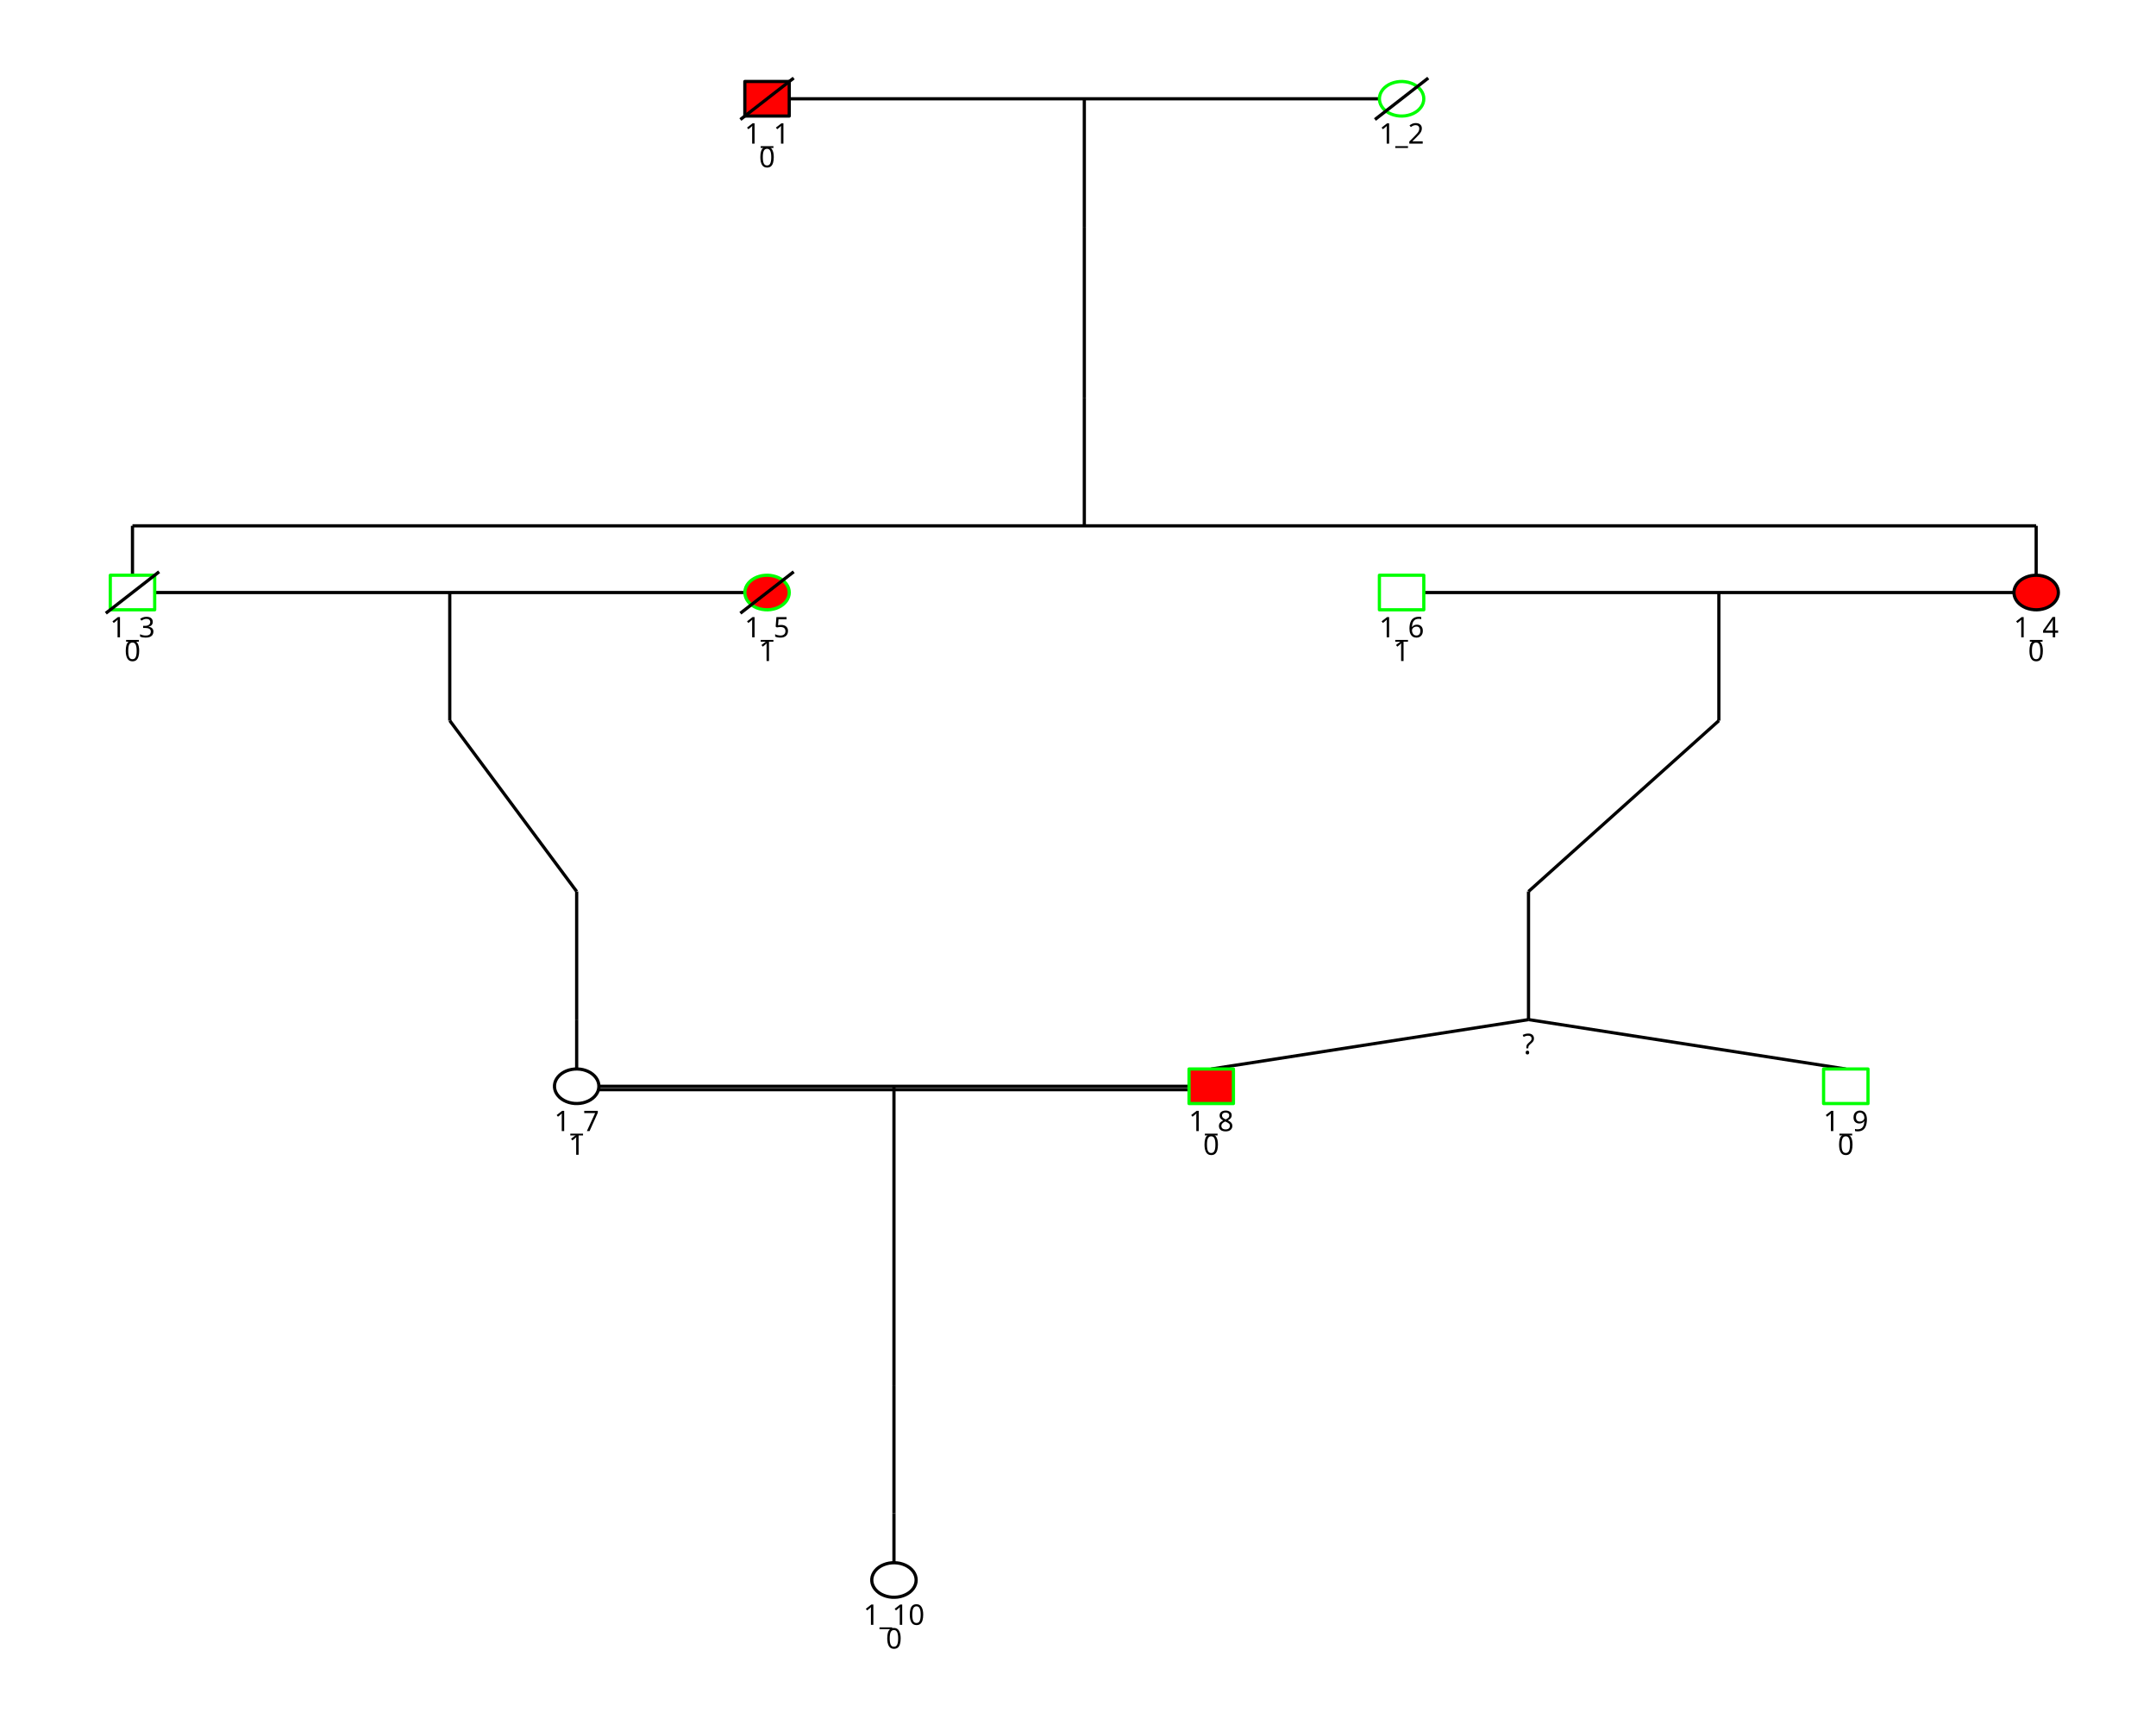
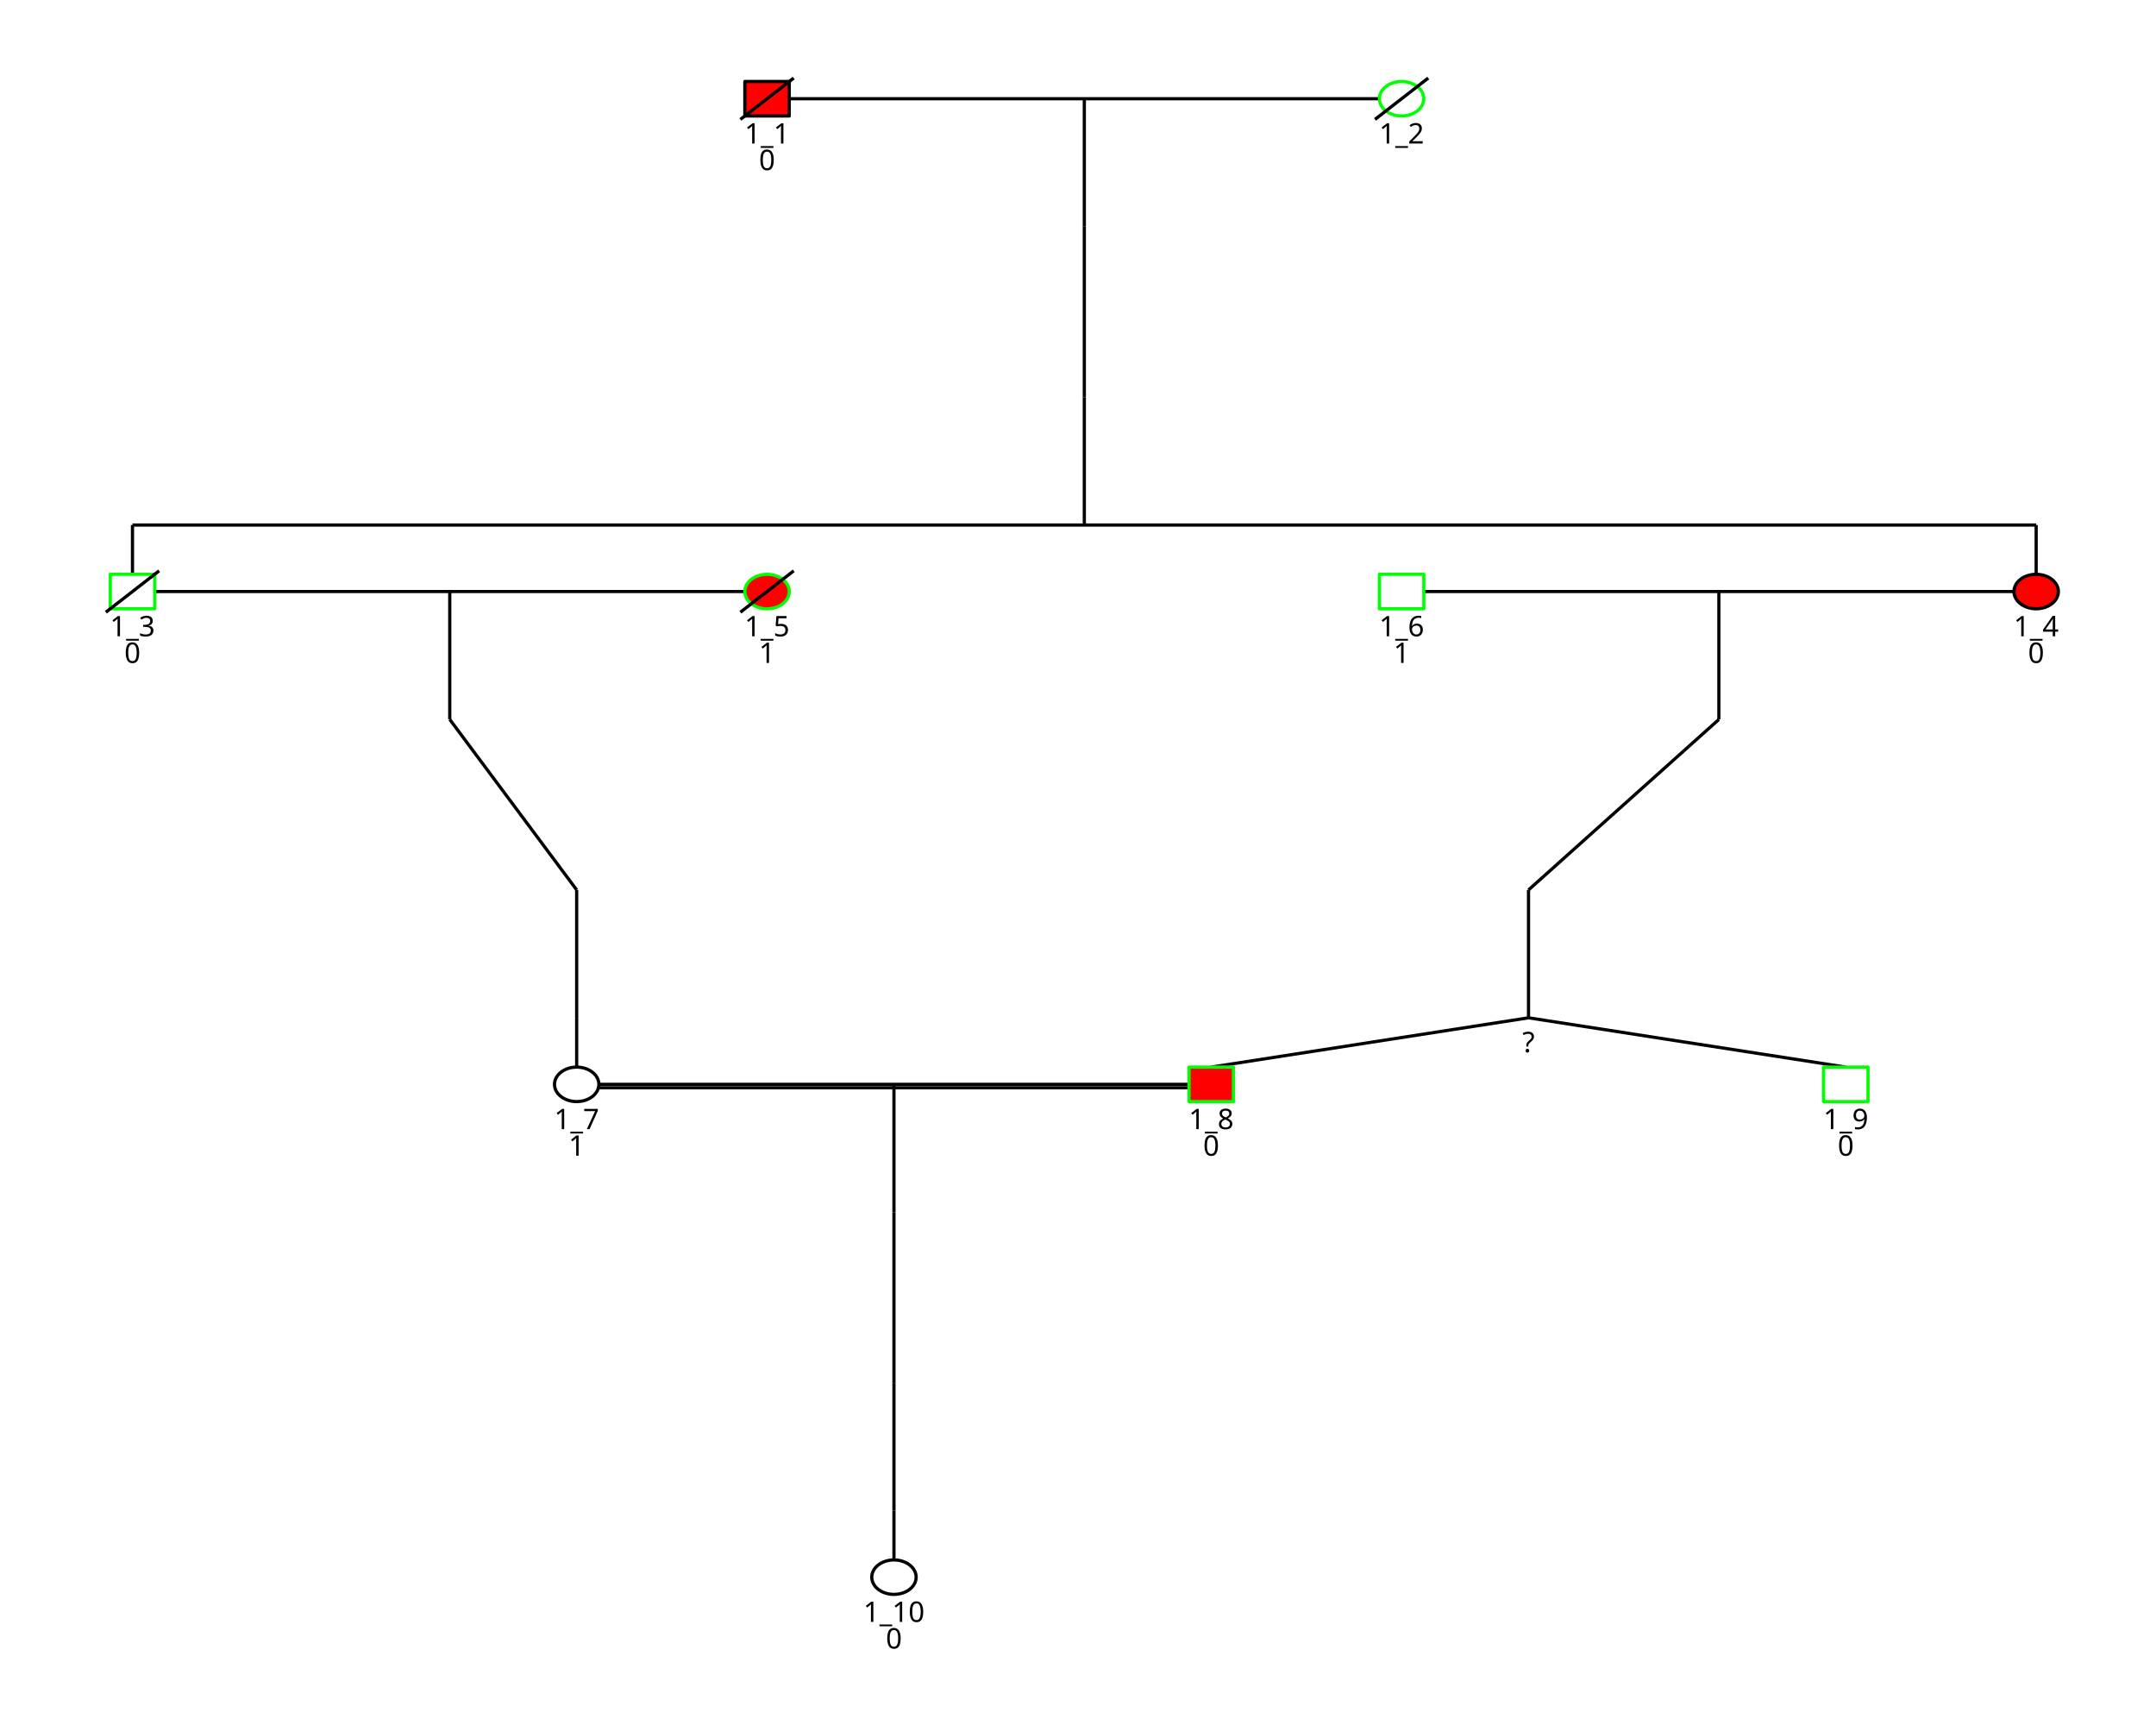
<svg xmlns="http://www.w3.org/2000/svg" class="svglite" data-engine-version="2.0" width="720.00pt" height="576.00pt" viewBox="0 0 720.00 576.00">
  <defs>
    <style type="text/css">
    .svglite line, .svglite polyline, .svglite polygon, .svglite path, .svglite rect, .svglite circle {
      fill: none;
      stroke: #000000;
      stroke-linecap: round;
      stroke-linejoin: round;
      stroke-miterlimit: 10.00;
    }
  </style>
  </defs>
  <rect width="100%" height="100%" style="stroke: none; fill: #FFFFFF;" />
  <defs>
    <clipPath id="cpMC4wMHw3MjAuMDB8MC4wMHw1NzYuMDA=">
      <rect x="0.00" y="0.00" width="720.00" height="576.00" />
    </clipPath>
  </defs>
  <g clip-path="url(#cpMC4wMHw3MjAuMDB8MC4wMHw1NzYuMDA=)">
    <rect x="0.00" y="0.00" width="720.00" height="576.00" style="stroke-width: 1.07; stroke: #FFFFFF; fill: #FFFFFF;" />
  </g>
  <defs>
    <clipPath id="cpMi43NHw3MjAuMDB8MC4wMHw1NzMuMjY=">
      <rect x="2.74" y="0.00" width="717.26" height="573.26" />
    </clipPath>
  </defs>
  <g clip-path="url(#cpMi43NHw3MjAuMDB8MC4wMHw1NzMuMjY=)">
    <rect x="2.74" y="0.00" width="717.26" height="573.26" style="stroke-width: 1.07; stroke: none;" />
-     <line x1="263.57" y1="32.98" x2="460.65" y2="32.98" style="stroke-width: 1.07; stroke-linecap: butt;" />
-     <line x1="51.66" y1="197.85" x2="248.74" y2="197.85" style="stroke-width: 1.07; stroke-linecap: butt;" />
-     <line x1="200.00" y1="362.72" x2="397.08" y2="362.72" style="stroke-width: 1.07; stroke-linecap: butt;" />
-     <line x1="475.48" y1="197.85" x2="672.56" y2="197.85" style="stroke-width: 1.07; stroke-linecap: butt;" />
-     <line x1="200.00" y1="363.87" x2="397.08" y2="363.87" style="stroke-width: 1.07; stroke-linecap: butt;" />
-     <line x1="44.24" y1="192.08" x2="44.24" y2="175.59" style="stroke-width: 1.07; stroke-linecap: butt;" />
-     <line x1="679.98" y1="192.08" x2="679.98" y2="175.59" style="stroke-width: 1.07; stroke-linecap: butt;" />
-     <line x1="44.24" y1="175.59" x2="679.98" y2="175.59" style="stroke-width: 1.07; stroke-linecap: butt;" />
-     <line x1="362.11" y1="175.59" x2="362.11" y2="132.81" style="stroke-width: 1.07; stroke-linecap: butt;" />
-     <line x1="362.11" y1="132.81" x2="362.11" y2="75.76" style="stroke-width: 1.07; stroke-linecap: butt;" />
-     <line x1="362.11" y1="75.76" x2="362.11" y2="32.98" style="stroke-width: 1.07; stroke-linecap: butt;" />
-     <line x1="192.58" y1="356.95" x2="192.58" y2="340.46" style="stroke-width: 1.07; stroke-linecap: butt;" />
-     <line x1="192.58" y1="340.46" x2="192.58" y2="340.46" style="stroke-width: 1.07; stroke-linecap: butt;" />
-     <line x1="192.58" y1="340.46" x2="192.58" y2="297.68" style="stroke-width: 1.07; stroke-linecap: butt;" />
-     <line x1="192.58" y1="297.68" x2="150.20" y2="240.63" style="stroke-width: 1.07; stroke-linecap: butt;" />
-     <line x1="150.20" y1="240.63" x2="150.20" y2="197.85" style="stroke-width: 1.07; stroke-linecap: butt;" />
-     <line x1="404.49" y1="356.95" x2="510.45" y2="340.46" style="stroke-width: 1.07; stroke-linecap: butt;" />
-     <line x1="616.41" y1="356.95" x2="510.45" y2="340.46" style="stroke-width: 1.07; stroke-linecap: butt;" />
-     <line x1="510.45" y1="340.46" x2="510.45" y2="340.46" style="stroke-width: 1.07; stroke-linecap: butt;" />
-     <line x1="510.45" y1="340.46" x2="510.45" y2="297.68" style="stroke-width: 1.07; stroke-linecap: butt;" />
-     <line x1="510.45" y1="297.68" x2="574.02" y2="240.63" style="stroke-width: 1.07; stroke-linecap: butt;" />
-     <line x1="574.02" y1="240.63" x2="574.02" y2="197.85" style="stroke-width: 1.07; stroke-linecap: butt;" />
-     <line x1="298.54" y1="521.81" x2="298.54" y2="505.33" style="stroke-width: 1.07; stroke-linecap: butt;" />
-     <line x1="298.54" y1="505.33" x2="298.54" y2="505.33" style="stroke-width: 1.07; stroke-linecap: butt;" />
-     <line x1="298.54" y1="505.33" x2="298.54" y2="462.54" style="stroke-width: 1.07; stroke-linecap: butt;" />
-     <line x1="298.54" y1="462.54" x2="298.54" y2="405.50" style="stroke-width: 1.07; stroke-linecap: butt;" />
-     <line x1="298.54" y1="405.50" x2="298.54" y2="362.72" style="stroke-width: 1.07; stroke-linecap: butt;" />
-     <polygon points="248.74,27.21 248.74,38.75 263.57,38.75 263.57,27.21 " style="stroke-width: 1.07; stroke-linecap: butt; fill: #FF0000;" />
-     <polygon points="36.83,192.08 36.83,203.62 51.66,203.62 51.66,192.08 " style="stroke-width: 1.07; stroke: #00FF00; stroke-linecap: butt; fill: #FFFFFF;" />
-     <polygon points="200.00,362.72 199.94,363.45 199.76,364.18 199.46,364.88 199.04,365.55 198.53,366.17 197.91,366.73 197.21,367.23 196.43,367.65 195.58,367.99 194.69,368.25 193.77,368.41 192.82,368.48 191.87,368.46 190.93,368.34 190.02,368.13 189.15,367.83 188.34,367.45 187.60,366.99 186.93,366.46 186.37,365.86 185.90,365.22 185.54,364.53 185.30,363.82 185.18,363.09 185.18,362.35 185.30,361.61 185.54,360.90 185.90,360.21 186.37,359.57 186.93,358.98 187.60,358.44 188.34,357.98 189.15,357.60 190.02,357.30 190.93,357.09 191.87,356.97 192.82,356.95 193.77,357.02 194.69,357.18 195.58,357.44 196.43,357.78 197.21,358.20 197.91,358.70 198.53,359.27 199.04,359.88 199.46,360.55 199.76,361.25 199.94,361.98 200.00,362.72 " style="stroke-width: 1.07; stroke-linecap: butt; fill: #FFFFFF;" />
-     <polygon points="305.95,527.58 305.89,528.32 305.71,529.05 305.41,529.75 305.00,530.42 304.48,531.04 303.87,531.60 303.16,532.10 302.38,532.52 301.54,532.86 300.65,533.12 299.72,533.28 298.78,533.35 297.83,533.33 296.89,533.21 295.98,533.00 295.11,532.70 294.29,532.32 293.55,531.86 292.89,531.32 292.32,530.73 291.86,530.09 291.50,529.40 291.26,528.69 291.14,527.95 291.14,527.21 291.26,526.48 291.50,525.77 291.86,525.08 292.32,524.44 292.89,523.84 293.55,523.31 294.29,522.85 295.11,522.47 295.98,522.17 296.89,521.96 297.83,521.84 298.78,521.82 299.72,521.89 300.65,522.05 301.54,522.31 302.38,522.65 303.16,523.07 303.87,523.57 304.48,524.13 305.00,524.75 305.41,525.42 305.71,526.12 305.89,526.85 305.95,527.58 " style="stroke-width: 1.07; stroke-linecap: butt; fill: #FFFFFF;" />
-     <polygon points="475.48,32.98 475.42,33.72 475.24,34.45 474.94,35.15 474.53,35.81 474.01,36.43 473.40,37.00 472.69,37.49 471.91,37.92 471.07,38.26 470.18,38.51 469.25,38.68 468.31,38.75 467.36,38.73 466.42,38.61 465.51,38.40 464.64,38.10 463.82,37.71 463.08,37.25 462.42,36.72 461.85,36.13 461.39,35.49 461.03,34.80 460.79,34.08 460.67,33.35 460.67,32.61 460.79,31.88 461.03,31.16 461.39,30.48 461.85,29.83 462.42,29.24 463.08,28.71 463.82,28.25 464.64,27.87 465.51,27.57 466.42,27.36 467.36,27.24 468.31,27.21 469.25,27.29 470.18,27.45 471.07,27.71 471.91,28.05 472.69,28.47 473.40,28.97 474.01,29.53 474.53,30.15 474.94,30.82 475.24,31.52 475.42,32.24 475.48,32.98 " style="stroke-width: 1.07; stroke: #00FF00; stroke-linecap: butt; fill: #FFFFFF;" />
-     <polygon points="263.57,197.85 263.51,198.59 263.33,199.31 263.03,200.01 262.62,200.68 262.10,201.30 261.48,201.86 260.78,202.36 260.00,202.78 259.16,203.13 258.27,203.38 257.34,203.55 256.39,203.62 255.44,203.59 254.50,203.47 253.59,203.26 252.72,202.97 251.91,202.58 251.17,202.12 250.51,201.59 249.94,201.00 249.47,200.35 249.12,199.67 248.88,198.95 248.75,198.22 248.75,197.48 248.88,196.75 249.12,196.03 249.47,195.35 249.94,194.70 250.51,194.11 251.17,193.58 251.91,193.12 252.72,192.73 253.59,192.43 254.50,192.22 255.44,192.11 256.39,192.08 257.34,192.15 258.27,192.32 259.16,192.57 260.00,192.91 260.78,193.34 261.48,193.83 262.10,194.40 262.62,195.02 263.03,195.68 263.33,196.39 263.51,197.11 263.57,197.85 " style="stroke-width: 1.07; stroke: #00FF00; stroke-linecap: butt; fill: #FF0000;" />
-     <polygon points="397.08,356.95 397.08,368.49 411.91,368.49 411.91,356.95 " style="stroke-width: 1.07; stroke: #00FF00; stroke-linecap: butt; fill: #FF0000;" />
-     <polygon points="460.65,192.08 460.65,203.62 475.48,203.62 475.48,192.08 " style="stroke-width: 1.07; stroke: #00FF00; stroke-linecap: butt; fill: #FFFFFF;" />
-     <polygon points="608.99,356.95 608.99,368.49 623.82,368.49 623.82,356.95 " style="stroke-width: 1.07; stroke: #00FF00; stroke-linecap: butt; fill: #FFFFFF;" />
-     <polygon points="687.40,197.85 687.34,198.59 687.15,199.31 686.86,200.01 686.44,200.68 685.92,201.30 685.31,201.86 684.60,202.36 683.83,202.78 682.98,203.13 682.09,203.38 681.16,203.55 680.22,203.62 679.27,203.59 678.33,203.47 677.42,203.26 676.55,202.97 675.74,202.58 674.99,202.12 674.33,201.59 673.76,201.00 673.30,200.35 672.94,199.67 672.70,198.95 672.58,198.22 672.58,197.48 672.70,196.75 672.94,196.03 673.30,195.35 673.76,194.70 674.33,194.11 674.99,193.58 675.74,193.12 676.55,192.73 677.42,192.43 678.33,192.22 679.27,192.11 680.22,192.08 681.16,192.15 682.09,192.32 682.98,192.57 683.83,192.91 684.60,193.34 685.31,193.83 685.92,194.40 686.44,195.02 686.86,195.68 687.15,196.39 687.34,197.11 687.40,197.85 " style="stroke-width: 1.07; stroke-linecap: butt; fill: #FF0000;" />
-     <line x1="247.25" y1="39.91" x2="265.06" y2="26.06" style="stroke-width: 1.07; stroke-linecap: butt;" />
-     <line x1="35.34" y1="204.77" x2="53.14" y2="190.92" style="stroke-width: 1.07; stroke-linecap: butt;" />
-     <line x1="459.17" y1="39.91" x2="476.97" y2="26.06" style="stroke-width: 1.07; stroke-linecap: butt;" />
-     <line x1="247.25" y1="204.77" x2="265.06" y2="190.92" style="stroke-width: 1.07; stroke-linecap: butt;" />
-     <text x="256.16" y="47.95" text-anchor="middle" style="font-size: 9.48px; font-family: sans;" textLength="15.83px" lengthAdjust="spacingAndGlyphs">1_1</text>
-     <text x="44.24" y="212.82" text-anchor="middle" style="font-size: 9.48px; font-family: sans;" textLength="15.83px" lengthAdjust="spacingAndGlyphs">1_3</text>
-     <text x="192.58" y="377.69" text-anchor="middle" style="font-size: 9.48px; font-family: sans;" textLength="15.83px" lengthAdjust="spacingAndGlyphs">1_7</text>
-     <text x="298.54" y="542.55" text-anchor="middle" style="font-size: 9.48px; font-family: sans;" textLength="21.10px" lengthAdjust="spacingAndGlyphs">1_10</text>
-     <text x="468.07" y="47.95" text-anchor="middle" style="font-size: 9.48px; font-family: sans;" textLength="15.83px" lengthAdjust="spacingAndGlyphs">1_2</text>
-     <text x="256.16" y="212.82" text-anchor="middle" style="font-size: 9.48px; font-family: sans;" textLength="15.83px" lengthAdjust="spacingAndGlyphs">1_5</text>
-     <text x="404.49" y="377.69" text-anchor="middle" style="font-size: 9.48px; font-family: sans;" textLength="15.83px" lengthAdjust="spacingAndGlyphs">1_8</text>
-     <text x="468.07" y="212.82" text-anchor="middle" style="font-size: 9.48px; font-family: sans;" textLength="15.83px" lengthAdjust="spacingAndGlyphs">1_6</text>
-     <text x="616.41" y="377.69" text-anchor="middle" style="font-size: 9.48px; font-family: sans;" textLength="15.83px" lengthAdjust="spacingAndGlyphs">1_9</text>
-     <text x="679.98" y="212.82" text-anchor="middle" style="font-size: 9.48px; font-family: sans;" textLength="15.83px" lengthAdjust="spacingAndGlyphs">1_4</text>
-     <text x="256.16" y="55.86" text-anchor="middle" style="font-size: 9.48px; font-family: sans;" textLength="5.28px" lengthAdjust="spacingAndGlyphs">0</text>
-     <text x="44.24" y="220.73" text-anchor="middle" style="font-size: 9.48px; font-family: sans;" textLength="5.28px" lengthAdjust="spacingAndGlyphs">0</text>
-     <text x="192.58" y="385.60" text-anchor="middle" style="font-size: 9.48px; font-family: sans;" textLength="5.28px" lengthAdjust="spacingAndGlyphs">1</text>
+     <line x1="263.57" y1="32.97" x2="460.65" y2="32.97" style="stroke-width: 1.07; stroke-linecap: butt;" />
+     <line x1="51.66" y1="197.52" x2="248.74" y2="197.52" style="stroke-width: 1.07; stroke-linecap: butt;" />
+     <line x1="200.00" y1="362.08" x2="397.08" y2="362.08" style="stroke-width: 1.07; stroke-linecap: butt;" />
+     <line x1="475.48" y1="197.52" x2="672.56" y2="197.52" style="stroke-width: 1.07; stroke-linecap: butt;" />
+     <line x1="200.00" y1="363.23" x2="397.08" y2="363.23" style="stroke-width: 1.07; stroke-linecap: butt;" />
+     <line x1="44.24" y1="191.76" x2="44.24" y2="175.31" style="stroke-width: 1.07; stroke-linecap: butt;" />
+     <line x1="679.98" y1="191.76" x2="679.98" y2="175.31" style="stroke-width: 1.07; stroke-linecap: butt;" />
+     <line x1="44.24" y1="175.31" x2="679.98" y2="175.31" style="stroke-width: 1.07; stroke-linecap: butt;" />
+     <line x1="362.11" y1="175.31" x2="362.11" y2="132.61" style="stroke-width: 1.07; stroke-linecap: butt;" />
+     <line x1="362.11" y1="132.61" x2="362.11" y2="75.67" style="stroke-width: 1.07; stroke-linecap: butt;" />
+     <line x1="362.11" y1="75.67" x2="362.11" y2="32.97" style="stroke-width: 1.07; stroke-linecap: butt;" />
+     <line x1="192.58" y1="356.32" x2="192.58" y2="339.86" style="stroke-width: 1.07; stroke-linecap: butt;" />
+     <line x1="192.58" y1="339.86" x2="192.58" y2="339.86" style="stroke-width: 1.07; stroke-linecap: butt;" />
+     <line x1="192.58" y1="339.86" x2="192.58" y2="297.16" style="stroke-width: 1.07; stroke-linecap: butt;" />
+     <line x1="192.58" y1="297.16" x2="150.20" y2="240.23" style="stroke-width: 1.07; stroke-linecap: butt;" />
+     <line x1="150.20" y1="240.23" x2="150.20" y2="197.52" style="stroke-width: 1.07; stroke-linecap: butt;" />
+     <line x1="404.49" y1="356.32" x2="510.45" y2="339.86" style="stroke-width: 1.07; stroke-linecap: butt;" />
+     <line x1="616.41" y1="356.32" x2="510.45" y2="339.86" style="stroke-width: 1.07; stroke-linecap: butt;" />
+     <line x1="510.45" y1="339.86" x2="510.45" y2="339.86" style="stroke-width: 1.07; stroke-linecap: butt;" />
+     <line x1="510.45" y1="339.86" x2="510.45" y2="297.16" style="stroke-width: 1.07; stroke-linecap: butt;" />
+     <line x1="510.45" y1="297.16" x2="574.02" y2="240.23" style="stroke-width: 1.07; stroke-linecap: butt;" />
+     <line x1="574.02" y1="240.23" x2="574.02" y2="197.52" style="stroke-width: 1.07; stroke-linecap: butt;" />
+     <line x1="298.54" y1="520.87" x2="298.54" y2="504.42" style="stroke-width: 1.07; stroke-linecap: butt;" />
+     <line x1="298.54" y1="504.42" x2="298.54" y2="504.42" style="stroke-width: 1.07; stroke-linecap: butt;" />
+     <line x1="298.54" y1="504.42" x2="298.54" y2="461.72" style="stroke-width: 1.07; stroke-linecap: butt;" />
+     <line x1="298.54" y1="461.72" x2="298.54" y2="404.78" style="stroke-width: 1.07; stroke-linecap: butt;" />
+     <line x1="298.54" y1="404.78" x2="298.54" y2="362.08" style="stroke-width: 1.07; stroke-linecap: butt;" />
+     <polygon points="248.74,27.21 248.74,38.73 263.57,38.73 263.57,27.21 " style="stroke-width: 1.07; stroke-linecap: butt; fill: #FF0000;" />
+     <polygon points="36.83,191.76 36.83,203.28 51.66,203.28 51.66,191.76 " style="stroke-width: 1.07; stroke: #00FF00; stroke-linecap: butt; fill: #FFFFFF;" />
+     <polygon points="200.00,362.08 199.94,362.82 199.76,363.54 199.46,364.24 199.04,364.90 198.53,365.52 197.91,366.09 197.21,366.58 196.43,367.00 195.58,367.35 194.69,367.60 193.77,367.76 192.82,367.84 191.87,367.81 190.93,367.69 190.02,367.48 189.15,367.18 188.34,366.80 187.60,366.34 186.93,365.81 186.37,365.22 185.90,364.58 185.54,363.89 185.30,363.18 185.18,362.45 185.18,361.71 185.30,360.98 185.54,360.26 185.90,359.58 186.37,358.94 186.93,358.35 187.60,357.82 188.34,357.35 189.15,356.97 190.02,356.67 190.93,356.46 191.87,356.35 192.82,356.32 193.77,356.39 194.69,356.56 195.58,356.81 196.43,357.15 197.21,357.58 197.91,358.07 198.53,358.63 199.04,359.25 199.46,359.92 199.76,360.62 199.94,361.34 200.00,362.08 " style="stroke-width: 1.07; stroke-linecap: butt; fill: #FFFFFF;" />
+     <polygon points="305.95,526.63 305.89,527.37 305.71,528.09 305.41,528.79 305.00,529.46 304.48,530.08 303.87,530.64 303.16,531.14 302.38,531.56 301.54,531.90 300.65,532.15 299.72,532.32 298.78,532.39 297.83,532.37 296.89,532.25 295.98,532.04 295.11,531.74 294.29,531.36 293.55,530.90 292.89,530.37 292.32,529.78 291.86,529.13 291.50,528.45 291.26,527.73 291.14,527.00 291.14,526.26 291.26,525.53 291.50,524.82 291.86,524.13 292.32,523.49 292.89,522.90 293.55,522.37 294.29,521.91 295.11,521.53 295.98,521.23 296.89,521.02 297.83,520.90 298.78,520.88 299.72,520.95 300.65,521.11 301.54,521.37 302.38,521.71 303.16,522.13 303.87,522.63 304.48,523.19 305.00,523.81 305.41,524.47 305.71,525.17 305.89,525.90 305.95,526.63 " style="stroke-width: 1.07; stroke-linecap: butt; fill: #FFFFFF;" />
+     <polygon points="475.48,32.97 475.42,33.71 475.24,34.43 474.94,35.13 474.53,35.79 474.01,36.41 473.40,36.98 472.69,37.47 471.91,37.89 471.07,38.24 470.18,38.49 469.25,38.65 468.31,38.73 467.36,38.70 466.42,38.58 465.51,38.37 464.64,38.07 463.82,37.69 463.08,37.23 462.42,36.70 461.85,36.11 461.39,35.47 461.03,34.78 460.79,34.07 460.67,33.34 460.67,32.60 460.79,31.87 461.03,31.15 461.39,30.47 461.85,29.83 462.42,29.24 463.08,28.71 463.82,28.24 464.64,27.86 465.51,27.56 466.42,27.35 467.36,27.24 468.31,27.21 469.25,27.28 470.18,27.45 471.07,27.70 471.91,28.04 472.69,28.47 473.40,28.96 474.01,29.52 474.53,30.14 474.94,30.81 475.24,31.51 475.42,32.23 475.48,32.97 " style="stroke-width: 1.07; stroke: #00FF00; stroke-linecap: butt; fill: #FFFFFF;" />
+     <polygon points="263.57,197.52 263.51,198.26 263.33,198.98 263.03,199.68 262.62,200.35 262.10,200.97 261.48,201.53 260.78,202.03 260.00,202.45 259.16,202.79 258.27,203.04 257.34,203.21 256.39,203.28 255.44,203.26 254.50,203.14 253.59,202.93 252.72,202.63 251.91,202.25 251.17,201.79 250.51,201.26 249.94,200.67 249.47,200.02 249.12,199.34 248.88,198.62 248.75,197.89 248.75,197.15 248.88,196.42 249.12,195.71 249.47,195.02 249.94,194.38 250.51,193.79 251.17,193.26 251.91,192.80 252.72,192.42 253.59,192.12 254.50,191.91 255.44,191.79 256.39,191.77 257.34,191.84 258.27,192.00 259.16,192.26 260.00,192.60 260.78,193.02 261.48,193.52 262.10,194.08 262.62,194.70 263.03,195.36 263.33,196.06 263.51,196.79 263.57,197.52 " style="stroke-width: 1.07; stroke: #00FF00; stroke-linecap: butt; fill: #FF0000;" />
+     <polygon points="397.08,356.32 397.08,367.84 411.91,367.84 411.91,356.32 " style="stroke-width: 1.07; stroke: #00FF00; stroke-linecap: butt; fill: #FF0000;" />
+     <polygon points="460.65,191.76 460.65,203.28 475.48,203.28 475.48,191.76 " style="stroke-width: 1.07; stroke: #00FF00; stroke-linecap: butt; fill: #FFFFFF;" />
+     <polygon points="608.99,356.32 608.99,367.84 623.82,367.84 623.82,356.32 " style="stroke-width: 1.07; stroke: #00FF00; stroke-linecap: butt; fill: #FFFFFF;" />
+     <polygon points="687.40,197.52 687.34,198.26 687.15,198.98 686.86,199.68 686.44,200.35 685.92,200.97 685.31,201.53 684.60,202.03 683.83,202.45 682.98,202.79 682.09,203.04 681.16,203.21 680.22,203.28 679.27,203.26 678.33,203.14 677.42,202.93 676.55,202.63 675.74,202.25 674.99,201.79 674.33,201.26 673.76,200.67 673.30,200.02 672.94,199.34 672.70,198.62 672.58,197.89 672.58,197.15 672.70,196.42 672.94,195.71 673.30,195.02 673.76,194.38 674.33,193.79 674.99,193.26 675.74,192.80 676.55,192.42 677.42,192.12 678.33,191.91 679.27,191.79 680.22,191.77 681.16,191.84 682.09,192.00 682.98,192.26 683.83,192.60 684.60,193.02 685.31,193.52 685.92,194.08 686.44,194.70 686.86,195.36 687.15,196.06 687.34,196.79 687.40,197.52 " style="stroke-width: 1.07; stroke-linecap: butt; fill: #FF0000;" />
+     <line x1="247.25" y1="39.88" x2="265.06" y2="26.06" style="stroke-width: 1.07; stroke-linecap: butt;" />
+     <line x1="35.34" y1="204.43" x2="53.14" y2="190.61" style="stroke-width: 1.07; stroke-linecap: butt;" />
+     <line x1="459.17" y1="39.88" x2="476.97" y2="26.06" style="stroke-width: 1.07; stroke-linecap: butt;" />
+     <line x1="247.25" y1="204.43" x2="265.06" y2="190.61" style="stroke-width: 1.07; stroke-linecap: butt;" />
+     <text x="256.16" y="47.92" text-anchor="middle" style="font-size: 9.48px; font-family: sans;" textLength="15.83px" lengthAdjust="spacingAndGlyphs">1_1</text>
+     <text x="44.24" y="212.47" text-anchor="middle" style="font-size: 9.48px; font-family: sans;" textLength="15.83px" lengthAdjust="spacingAndGlyphs">1_3</text>
+     <text x="192.58" y="377.03" text-anchor="middle" style="font-size: 9.48px; font-family: sans;" textLength="15.83px" lengthAdjust="spacingAndGlyphs">1_7</text>
+     <text x="298.54" y="541.58" text-anchor="middle" style="font-size: 9.48px; font-family: sans;" textLength="21.10px" lengthAdjust="spacingAndGlyphs">1_10</text>
+     <text x="468.07" y="47.92" text-anchor="middle" style="font-size: 9.48px; font-family: sans;" textLength="15.83px" lengthAdjust="spacingAndGlyphs">1_2</text>
+     <text x="256.16" y="212.47" text-anchor="middle" style="font-size: 9.48px; font-family: sans;" textLength="15.83px" lengthAdjust="spacingAndGlyphs">1_5</text>
+     <text x="404.49" y="377.03" text-anchor="middle" style="font-size: 9.48px; font-family: sans;" textLength="15.83px" lengthAdjust="spacingAndGlyphs">1_8</text>
+     <text x="468.07" y="212.47" text-anchor="middle" style="font-size: 9.48px; font-family: sans;" textLength="15.83px" lengthAdjust="spacingAndGlyphs">1_6</text>
+     <text x="616.41" y="377.03" text-anchor="middle" style="font-size: 9.48px; font-family: sans;" textLength="15.83px" lengthAdjust="spacingAndGlyphs">1_9</text>
+     <text x="679.98" y="212.47" text-anchor="middle" style="font-size: 9.48px; font-family: sans;" textLength="15.83px" lengthAdjust="spacingAndGlyphs">1_4</text>
+     <text x="510.45" y="351.35" text-anchor="middle" style="font-size: 9.48px; font-family: sans;" textLength="5.28px" lengthAdjust="spacingAndGlyphs">?</text>
+     <text x="256.16" y="56.80" text-anchor="middle" style="font-size: 9.48px; font-family: sans;" textLength="5.28px" lengthAdjust="spacingAndGlyphs">0</text>
+     <text x="44.24" y="221.36" text-anchor="middle" style="font-size: 9.48px; font-family: sans;" textLength="5.28px" lengthAdjust="spacingAndGlyphs">0</text>
+     <text x="192.58" y="385.91" text-anchor="middle" style="font-size: 9.48px; font-family: sans;" textLength="5.28px" lengthAdjust="spacingAndGlyphs">1</text>
    <text x="298.54" y="550.47" text-anchor="middle" style="font-size: 9.48px; font-family: sans;" textLength="5.28px" lengthAdjust="spacingAndGlyphs">0</text>
-     <text x="256.16" y="220.73" text-anchor="middle" style="font-size: 9.48px; font-family: sans;" textLength="5.28px" lengthAdjust="spacingAndGlyphs">1</text>
-     <text x="404.49" y="385.60" text-anchor="middle" style="font-size: 9.48px; font-family: sans;" textLength="5.28px" lengthAdjust="spacingAndGlyphs">0</text>
-     <text x="468.07" y="220.73" text-anchor="middle" style="font-size: 9.48px; font-family: sans;" textLength="5.28px" lengthAdjust="spacingAndGlyphs">1</text>
-     <text x="616.41" y="385.60" text-anchor="middle" style="font-size: 9.48px; font-family: sans;" textLength="5.28px" lengthAdjust="spacingAndGlyphs">0</text>
-     <text x="679.98" y="220.73" text-anchor="middle" style="font-size: 9.48px; font-family: sans;" textLength="5.28px" lengthAdjust="spacingAndGlyphs">0</text>
-     <text x="510.45" y="351.97" text-anchor="middle" style="font-size: 9.48px; font-family: sans;" textLength="5.28px" lengthAdjust="spacingAndGlyphs">?</text>
+     <text x="256.16" y="221.36" text-anchor="middle" style="font-size: 9.48px; font-family: sans;" textLength="5.28px" lengthAdjust="spacingAndGlyphs">1</text>
+     <text x="404.49" y="385.91" text-anchor="middle" style="font-size: 9.48px; font-family: sans;" textLength="5.28px" lengthAdjust="spacingAndGlyphs">0</text>
+     <text x="468.07" y="221.36" text-anchor="middle" style="font-size: 9.48px; font-family: sans;" textLength="5.28px" lengthAdjust="spacingAndGlyphs">1</text>
+     <text x="616.41" y="385.91" text-anchor="middle" style="font-size: 9.48px; font-family: sans;" textLength="5.28px" lengthAdjust="spacingAndGlyphs">0</text>
+     <text x="679.98" y="221.36" text-anchor="middle" style="font-size: 9.48px; font-family: sans;" textLength="5.28px" lengthAdjust="spacingAndGlyphs">0</text>
  </g>
  <g clip-path="url(#cpMC4wMHw3MjAuMDB8MC4wMHw1NzYuMDA=)">
</g>
</svg>
